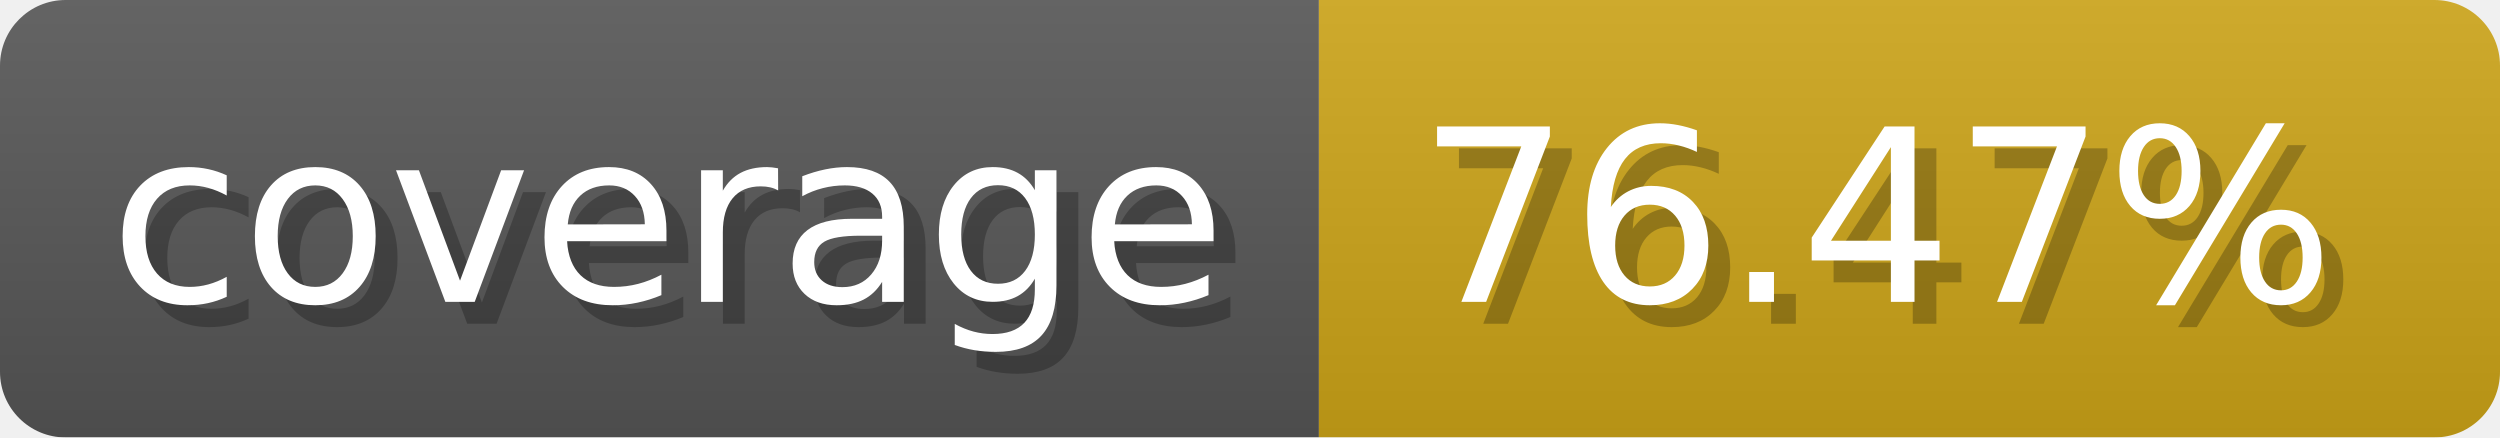
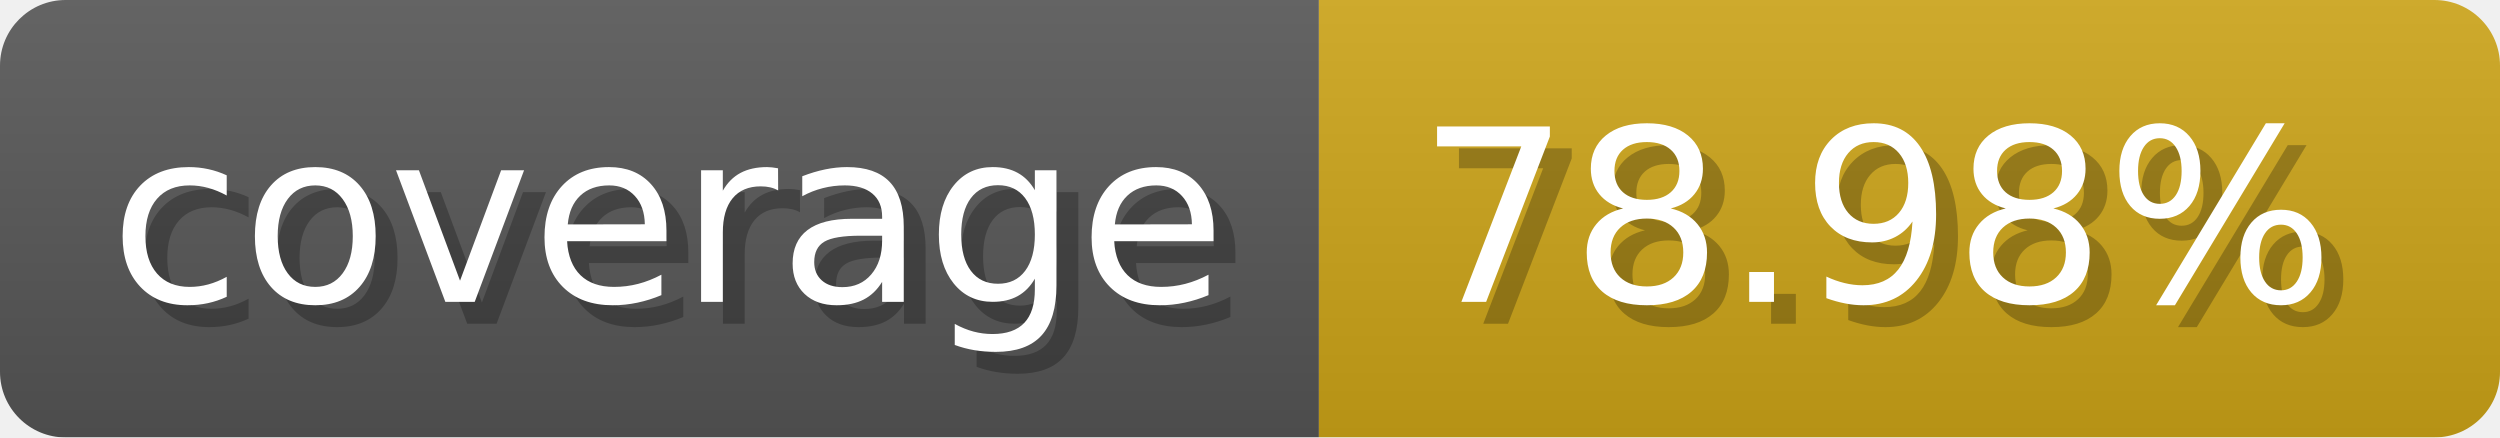
- <svg xmlns="http://www.w3.org/2000/svg" width="114.3" height="20" viewBox="0 0 1143 200" role="img" aria-label="coverage: 76.47%">
-   <linearGradient id="GAbbZ" x2="0" y2="100%">
+ <svg xmlns="http://www.w3.org/2000/svg" width="114.3" height="20" viewBox="0 0 1143 200" role="img" aria-label="coverage: 78.98%">
+   <linearGradient id="ATikg" x2="0" y2="100%">
    <stop offset="0" stop-opacity=".1" stop-color="#EEE" />
    <stop offset="1" stop-opacity=".1" />
  </linearGradient>
-   <mask id="AaJhM">
+   <mask id="Xmtxg">
    <rect width="1143" height="200" rx="30" fill="#FFF" />
  </mask>
-   <g mask="url(#AaJhM)">
+   <g mask="url(#Xmtxg)">
    <rect width="603" height="200" fill="#555" />
    <rect width="540" height="200" fill="#cba317" x="603" />
-     <rect width="1143" height="200" fill="url(#GAbbZ)" />
+     <rect width="1143" height="200" fill="url(#ATikg)" />
  </g>
  <g aria-hidden="true" fill="#fff" text-anchor="start" font-family="Verdana,DejaVu Sans,sans-serif" font-size="110">
    <text x="60" y="148" textLength="503" fill="#000" opacity="0.25">coverage</text>
    <text x="50" y="138" textLength="503">coverage</text>
-     <text x="658" y="148" textLength="440" fill="#000" opacity="0.25">76.47%</text>
-     <text x="648" y="138" textLength="440">76.47%</text>
+     <text x="658" y="148" textLength="440" fill="#000" opacity="0.25">78.98%</text>
+     <text x="648" y="138" textLength="440">78.98%</text>
  </g>
</svg>
